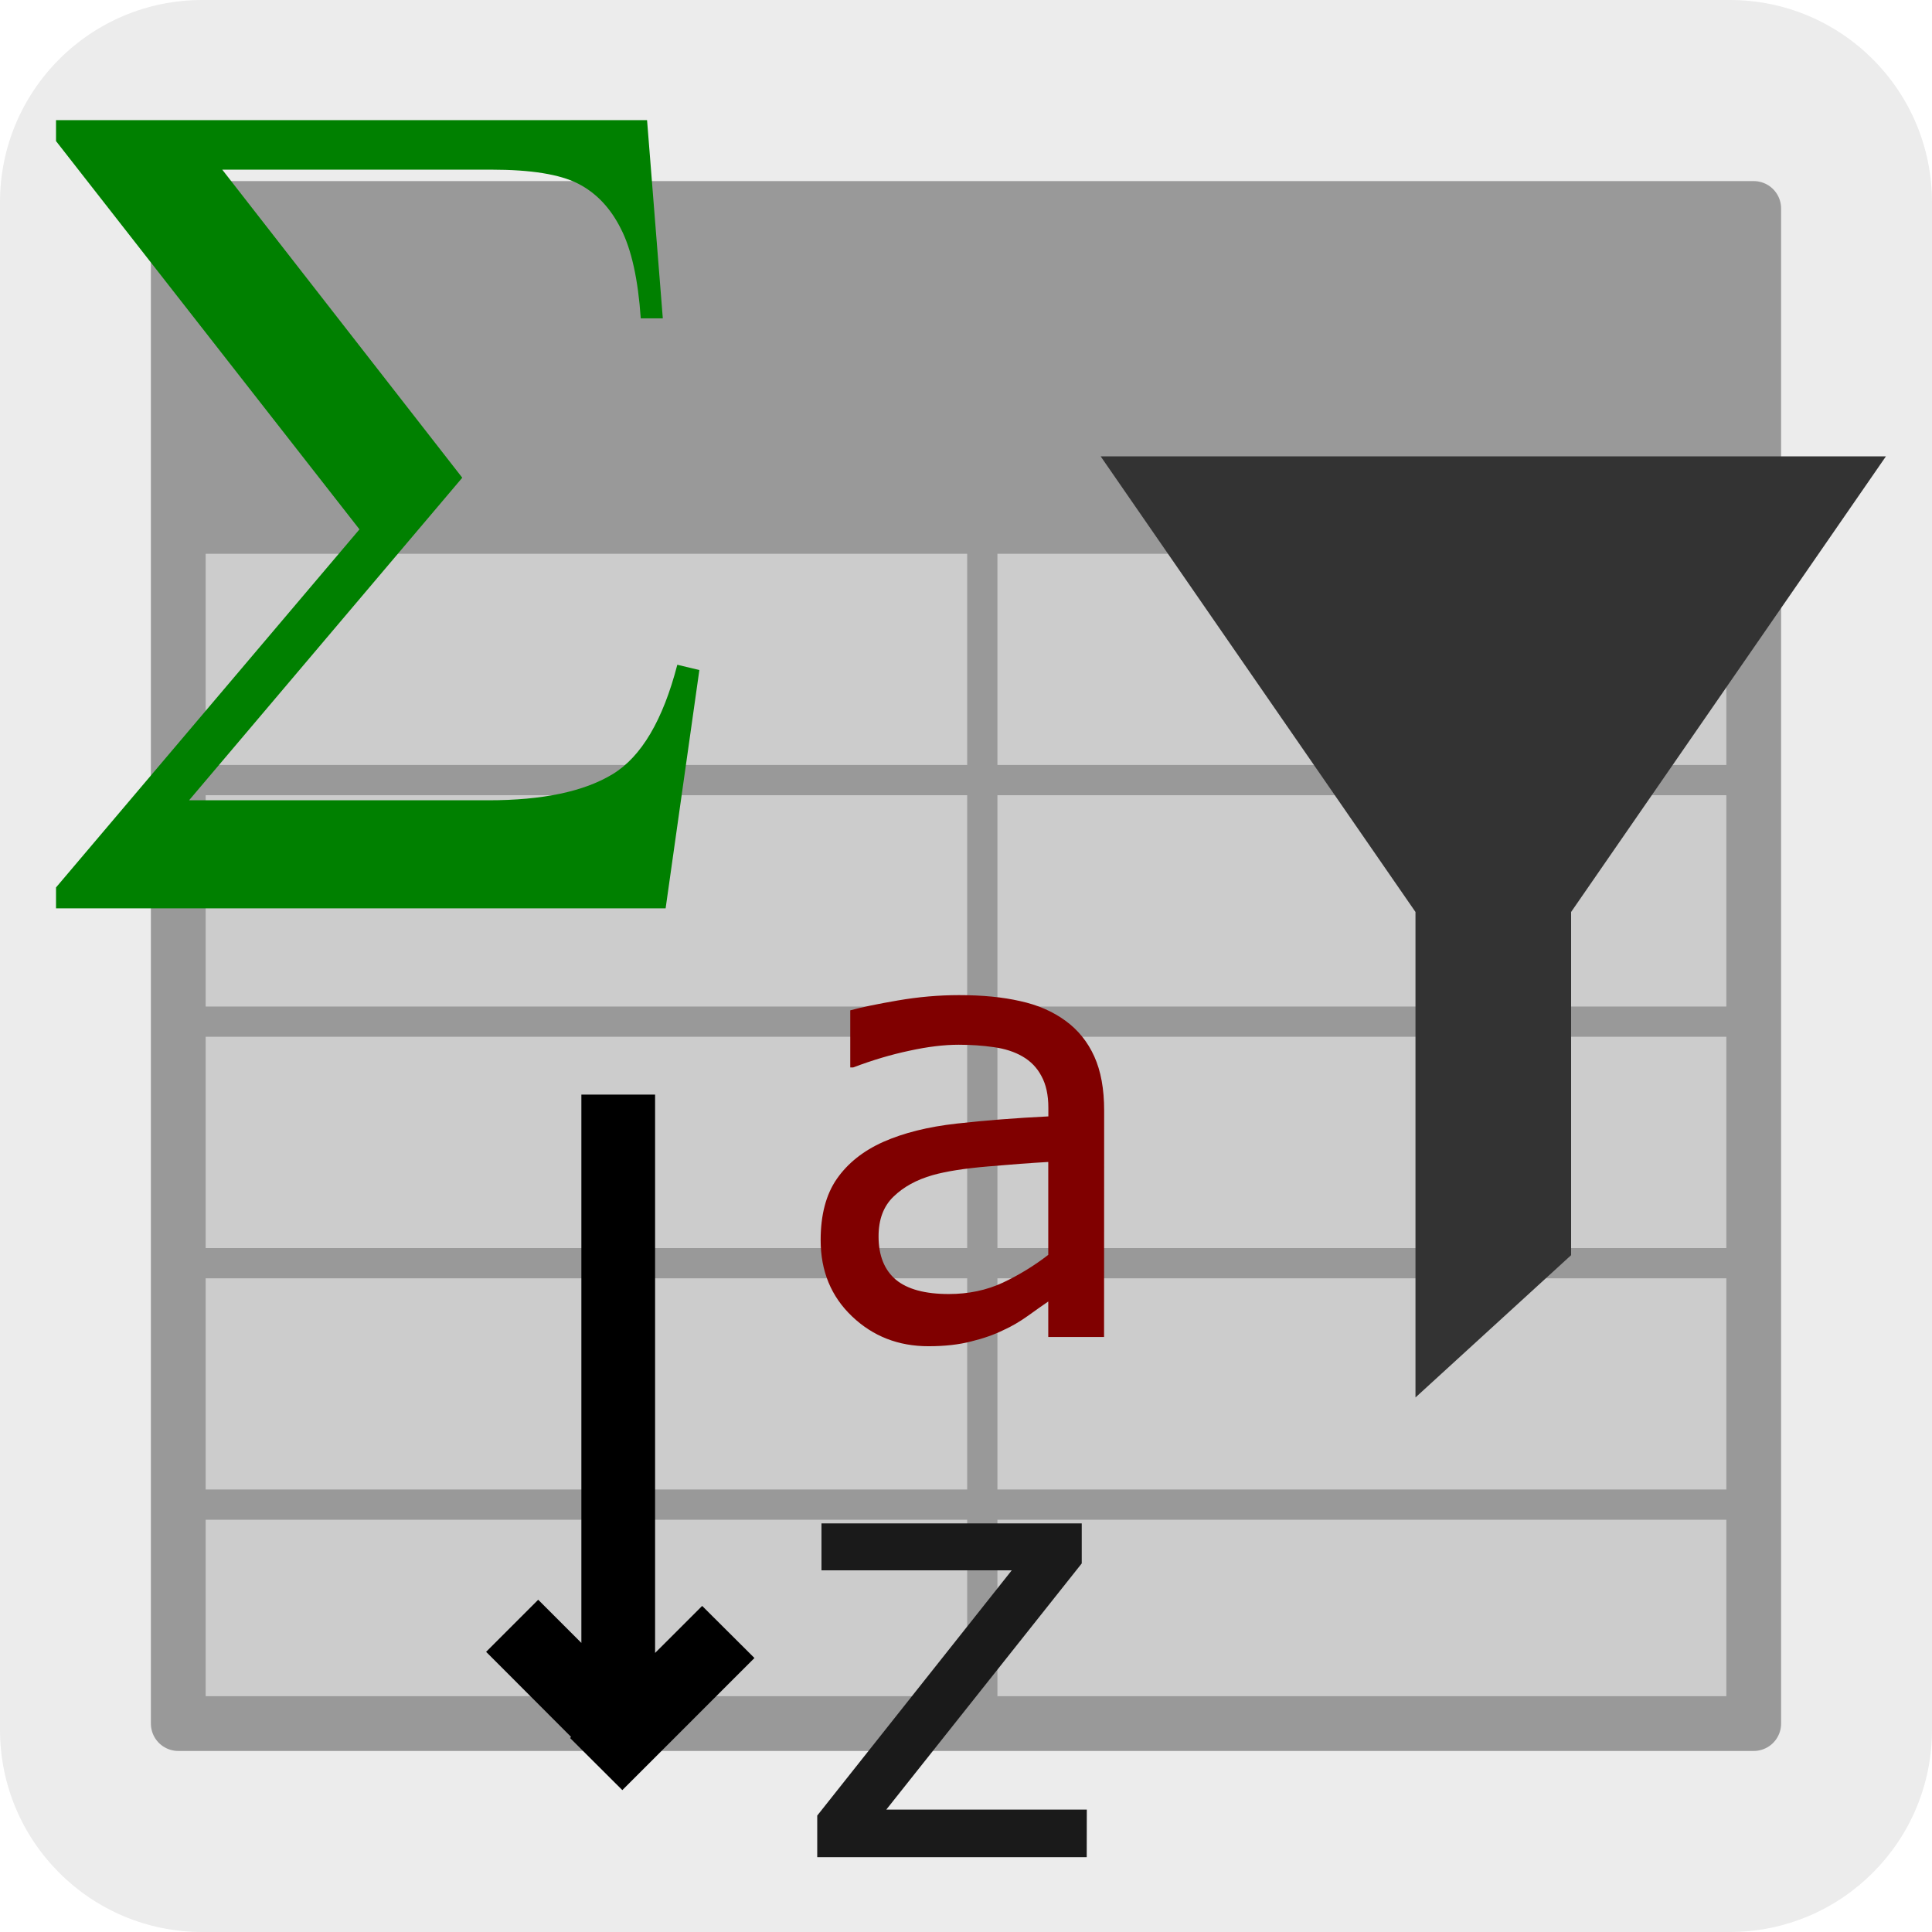
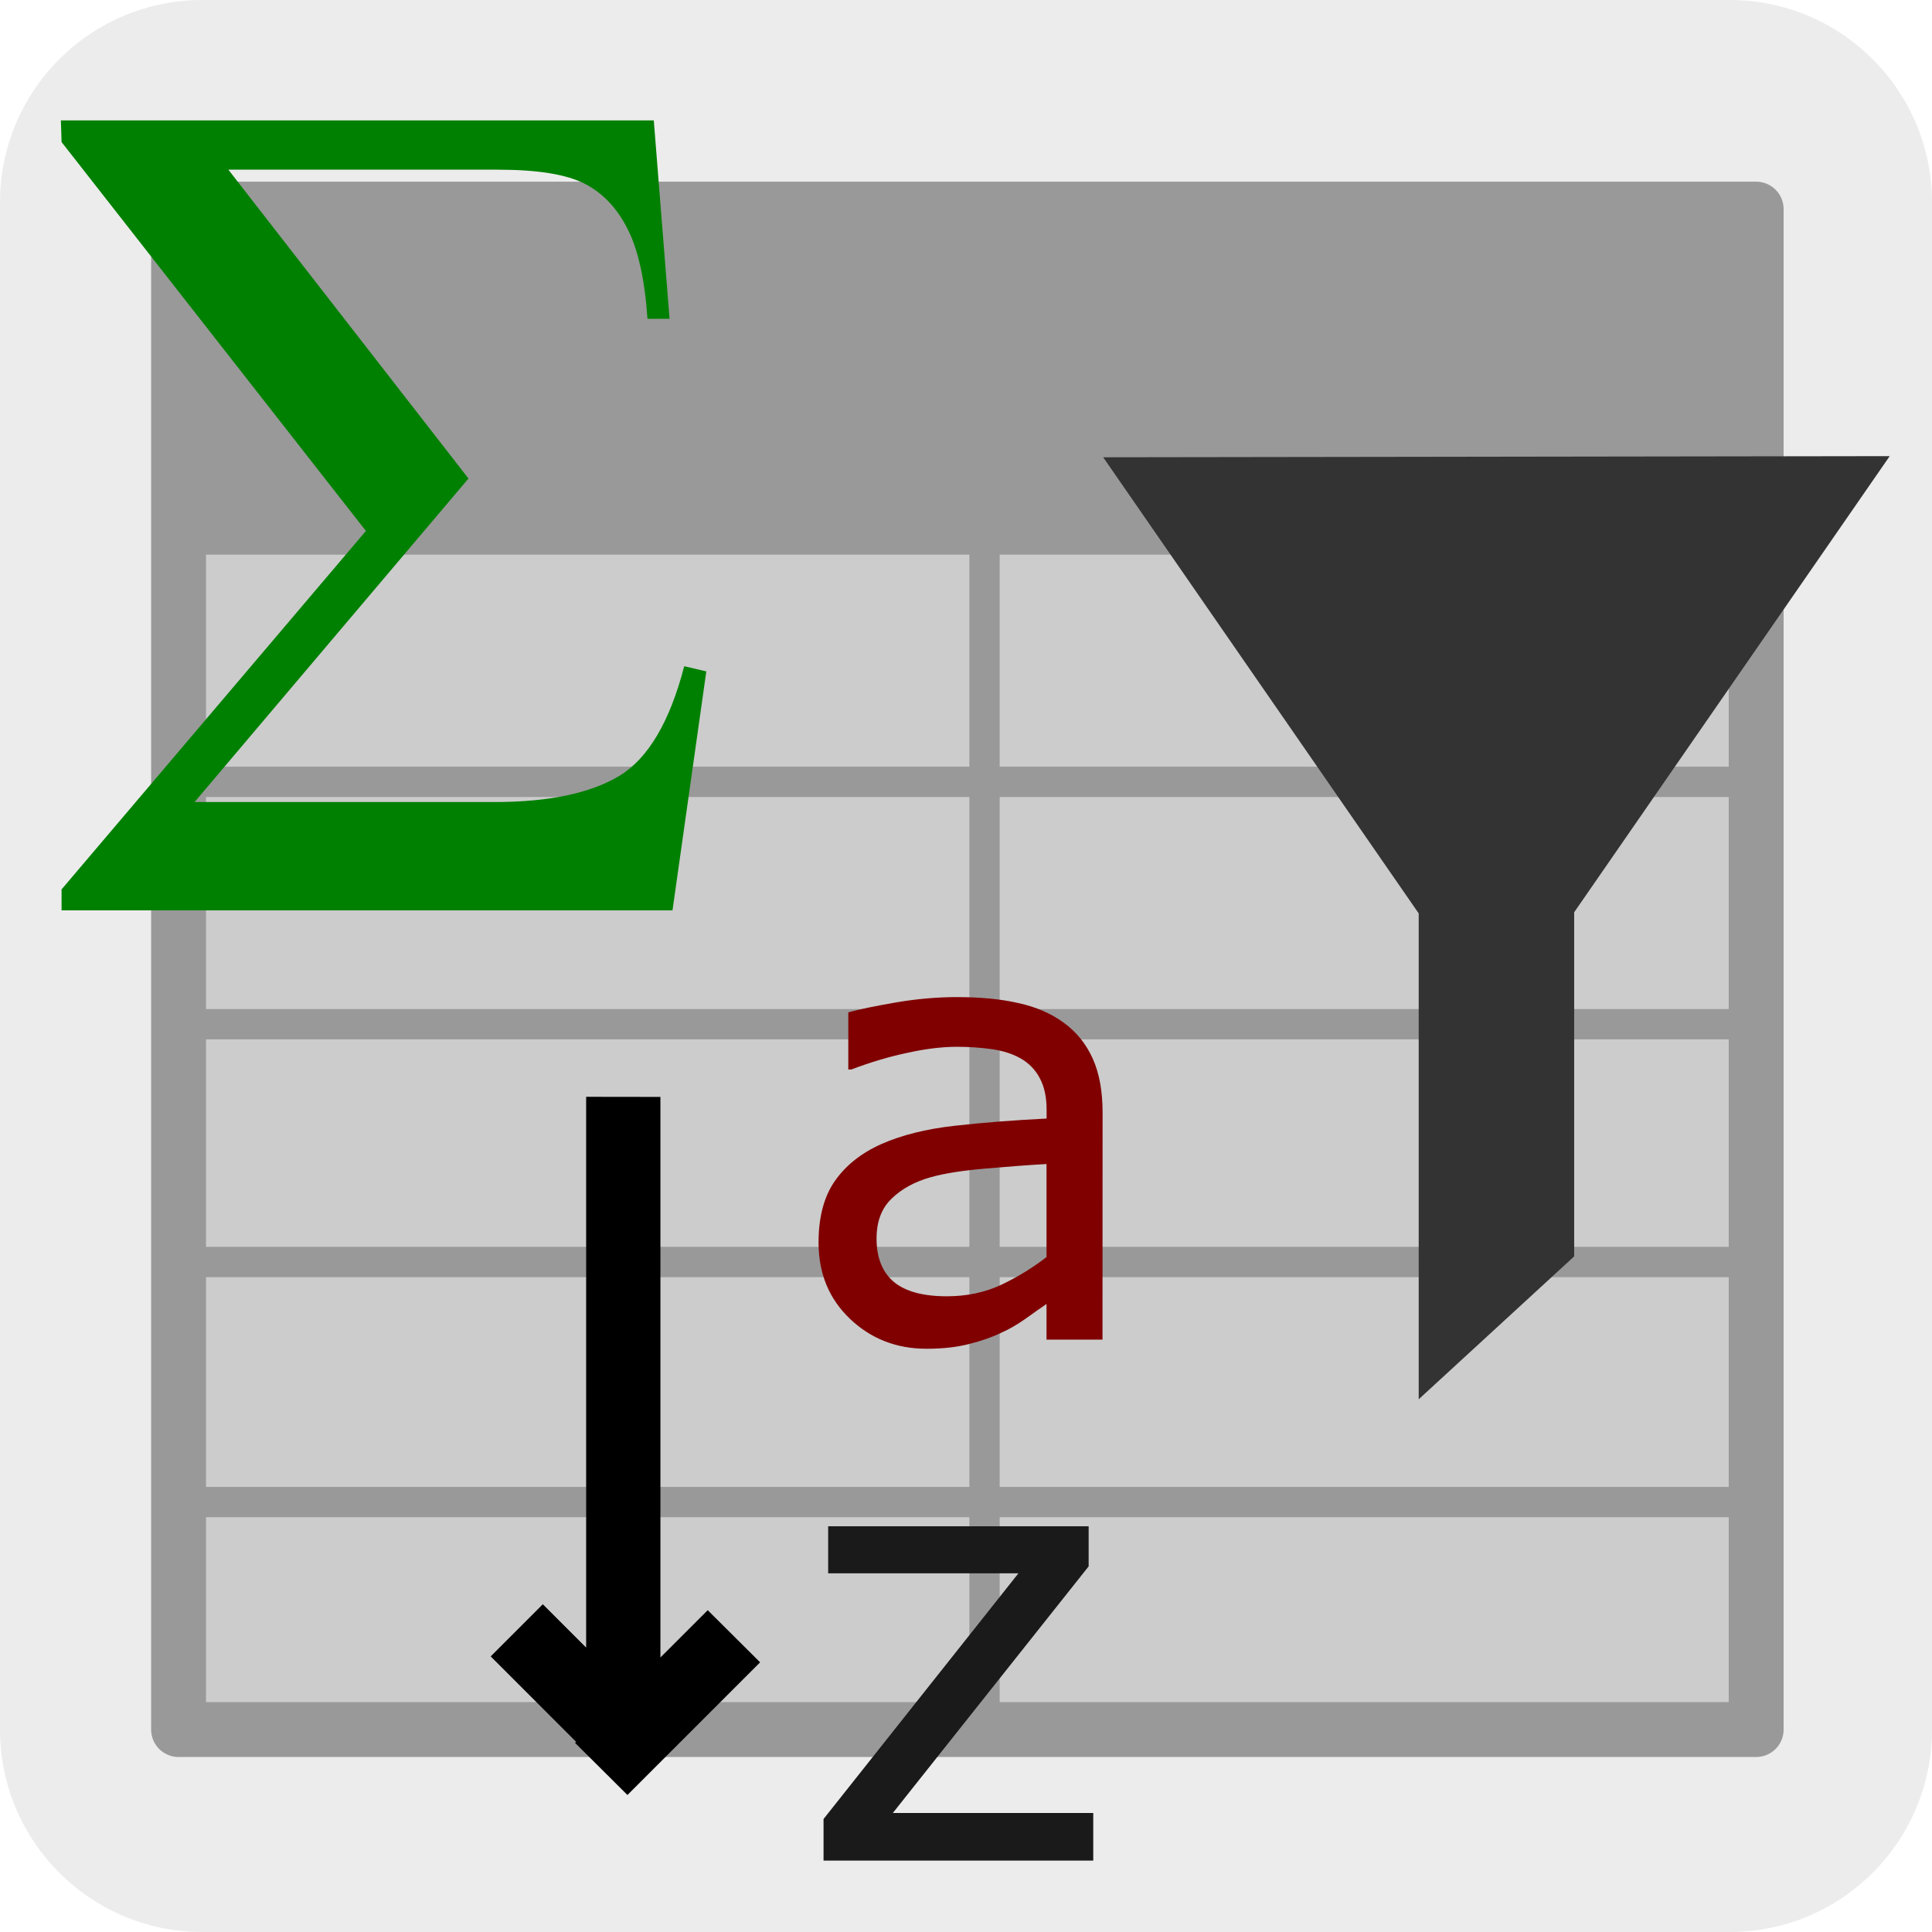
- <svg xmlns="http://www.w3.org/2000/svg" id="svg8" version="1.1" viewBox="0 0 16.933 16.933" height="64" width="64">
-   <defs id="defs2">
-     <rect x="-10.748" y="-0.244" width="18.239" height="17.302" id="rect1175" />
-     <rect x="-7.572" y="1.913" width="39.327" height="12.905" id="rect973" />
-     <rect x="-24.386" y="-3.013" width="19.562" height="16.898" id="rect943" />
-     <rect x="-20.681" y="-3.908" width="48.854" height="19.419" id="rect910" />
-     <rect id="rect848" height="16.907" width="16.907" y="0.013" x="0.013" />
-     <filter style="color-interpolation-filters:sRGB;" id="filter1122">
-       <feFlood flood-opacity="1" flood-color="rgb(0,0,0)" result="flood" id="feFlood1112" />
-       <feComposite in="flood" in2="SourceGraphic" operator="in" result="composite1" id="feComposite1114" />
-       <feGaussianBlur in="composite1" stdDeviation="0.2" result="blur" id="feGaussianBlur1116" />
-       <feOffset dx="0" dy="0" result="offset" id="feOffset1118" />
-       <feComposite in="SourceGraphic" in2="offset" operator="over" result="fbSourceGraphic" id="feComposite1120" />
-       <feColorMatrix result="fbSourceGraphicAlpha" in="fbSourceGraphic" values="0 0 0 -1 0 0 0 0 -1 0 0 0 0 -1 0 0 0 0 1 0" id="feColorMatrix1304" />
-       <feFlood id="feFlood1306" flood-opacity="0.6" flood-color="rgb(0,0,0)" result="flood" in="fbSourceGraphic" />
-       <feComposite in2="fbSourceGraphic" id="feComposite1308" in="flood" operator="in" result="composite1" />
-       <feGaussianBlur id="feGaussianBlur1310" in="composite1" stdDeviation="0.2" result="blur" />
-       <feOffset id="feOffset1312" dx="0" dy="0" result="offset" />
-       <feComposite in2="offset" id="feComposite1314" in="fbSourceGraphic" operator="over" result="composite2" />
-     </filter>
-     <filter style="color-interpolation-filters:sRGB;" id="filter1122-7">
-       <feFlood flood-opacity="1" flood-color="rgb(0,0,0)" result="flood" id="feFlood1112-3" />
-       <feComposite in="flood" in2="SourceGraphic" operator="in" result="composite1" id="feComposite1114-9" />
-       <feGaussianBlur in="composite1" stdDeviation="0.2" result="blur" id="feGaussianBlur1116-3" />
-       <feOffset dx="0" dy="0" result="offset" id="feOffset1118-1" />
-       <feComposite in="SourceGraphic" in2="offset" operator="over" result="fbSourceGraphic" id="feComposite1120-1" />
-       <feColorMatrix result="fbSourceGraphicAlpha" in="fbSourceGraphic" values="0 0 0 -1 0 0 0 0 -1 0 0 0 0 -1 0 0 0 0 1 0" id="feColorMatrix1316" />
-       <feFlood id="feFlood1318" flood-opacity="0.6" flood-color="rgb(0,0,0)" result="flood" in="fbSourceGraphic" />
-       <feComposite in2="fbSourceGraphic" id="feComposite1320" in="flood" operator="in" result="composite1" />
-       <feGaussianBlur id="feGaussianBlur1322" in="composite1" stdDeviation="0.2" result="blur" />
-       <feOffset id="feOffset1324" dx="0" dy="0" result="offset" />
-       <feComposite in2="offset" id="feComposite1326" in="fbSourceGraphic" operator="over" result="composite2" />
-     </filter>
-     <filter style="color-interpolation-filters:sRGB;" id="filter1122-8">
-       <feFlood flood-opacity="1" flood-color="rgb(0,0,0)" result="flood" id="feFlood1112-8" />
-       <feComposite in="flood" in2="SourceGraphic" operator="in" result="composite1" id="feComposite1114-5" />
-       <feGaussianBlur in="composite1" stdDeviation="0.2" result="blur" id="feGaussianBlur1116-8" />
-       <feOffset dx="0" dy="0" result="offset" id="feOffset1118-8" />
-       <feComposite in="SourceGraphic" in2="offset" operator="over" result="fbSourceGraphic" id="feComposite1120-4" />
-       <feColorMatrix result="fbSourceGraphicAlpha" in="fbSourceGraphic" values="0 0 0 -1 0 0 0 0 -1 0 0 0 0 -1 0 0 0 0 1 0" id="feColorMatrix1340" />
-       <feFlood id="feFlood1342" flood-opacity="0.6" flood-color="rgb(0,0,0)" result="flood" in="fbSourceGraphic" />
-       <feComposite in2="fbSourceGraphic" id="feComposite1344" in="flood" operator="in" result="composite1" />
-       <feGaussianBlur id="feGaussianBlur1346" in="composite1" stdDeviation="0.2" result="blur" />
-       <feOffset id="feOffset1348" dx="0" dy="0" result="offset" />
-       <feComposite in2="offset" id="feComposite1350" in="fbSourceGraphic" operator="over" result="composite2" />
-     </filter>
-     <filter style="color-interpolation-filters:sRGB" id="filter1122-2">
-       <feFlood flood-opacity="1" flood-color="rgb(0,0,0)" result="flood" id="feFlood1112-7" />
-       <feComposite in="flood" in2="SourceGraphic" operator="in" result="composite1" id="feComposite1114-7" />
-       <feGaussianBlur in="composite1" stdDeviation="0.2" result="blur" id="feGaussianBlur1116-5" />
-       <feOffset dx="0" dy="0" result="offset" id="feOffset1118-3" />
-       <feComposite in="SourceGraphic" in2="offset" operator="over" result="composite2" id="feComposite1120-6" />
-     </filter>
-     <filter style="color-interpolation-filters:sRGB;" id="filter1122-9">
-       <feFlood flood-opacity="1" flood-color="rgb(0,0,0)" result="flood" id="feFlood1112-1" />
-       <feComposite in="flood" in2="SourceGraphic" operator="in" result="composite1" id="feComposite1114-3" />
-       <feGaussianBlur in="composite1" stdDeviation="0.2" result="blur" id="feGaussianBlur1116-7" />
-       <feOffset dx="0" dy="0" result="offset" id="feOffset1118-5" />
-       <feComposite in="SourceGraphic" in2="offset" operator="over" result="fbSourceGraphic" id="feComposite1120-68" />
-       <feColorMatrix result="fbSourceGraphicAlpha" in="fbSourceGraphic" values="0 0 0 -1 0 0 0 0 -1 0 0 0 0 -1 0 0 0 0 1 0" id="feColorMatrix1328" />
-       <feFlood id="feFlood1330" flood-opacity="0.6" flood-color="rgb(0,0,0)" result="flood" in="fbSourceGraphic" />
-       <feComposite in2="fbSourceGraphic" id="feComposite1332" in="flood" operator="in" result="composite1" />
-       <feGaussianBlur id="feGaussianBlur1334" in="composite1" stdDeviation="0.2" result="blur" />
-       <feOffset id="feOffset1336" dx="0" dy="0" result="offset" />
-       <feComposite in2="offset" id="feComposite1338" in="fbSourceGraphic" operator="over" result="composite2" />
-     </filter>
-     <filter style="color-interpolation-filters:sRGB;" id="filter1122-5">
-       <feFlood flood-opacity="1" flood-color="rgb(0,0,0)" result="flood" id="feFlood1112-6" />
-       <feComposite in="flood" in2="SourceGraphic" operator="in" result="composite1" id="feComposite1114-0" />
-       <feGaussianBlur in="composite1" stdDeviation="0.2" result="blur" id="feGaussianBlur1116-9" />
-       <feOffset dx="0" dy="0" result="offset" id="feOffset1118-2" />
-       <feComposite in="SourceGraphic" in2="offset" operator="over" result="fbSourceGraphic" id="feComposite1120-8" />
-       <feColorMatrix result="fbSourceGraphicAlpha" in="fbSourceGraphic" values="0 0 0 -1 0 0 0 0 -1 0 0 0 0 -1 0 0 0 0 1 0" id="feColorMatrix1352" />
-       <feFlood id="feFlood1354" flood-opacity="0.6" flood-color="rgb(0,0,0)" result="flood" in="fbSourceGraphic" />
-       <feComposite in2="fbSourceGraphic" id="feComposite1356" in="flood" operator="in" result="composite1" />
-       <feGaussianBlur id="feGaussianBlur1358" in="composite1" stdDeviation="0.2" result="blur" />
-       <feOffset id="feOffset1360" dx="0" dy="0" result="offset" />
-       <feComposite in2="offset" id="feComposite1362" in="fbSourceGraphic" operator="over" result="composite2" />
-     </filter>
-     <rect x="-7.572" y="1.913" width="55.255" height="13.304" id="rect973-4" />
-     <rect x="-7.572" y="1.913" width="39.327" height="12.905" id="rect1008" />
-     <rect x="-7.572" y="1.913" width="55.255" height="13.304" id="rect973-4-7" />
-     <rect x="-7.572" y="1.913" width="55.255" height="13.304" id="rect1089" />
-   </defs>
-   <g id="layer1">
-     <rect style="fill:#ececec;fill-opacity:1;stroke:none;stroke-width:0.421;stroke-linecap:round;stroke-linejoin:round;stroke-miterlimit:4;stroke-dasharray:none;stroke-opacity:1" id="rect989" width="16.933" height="16.933" x="0" y="0" ry="1.772" />
-     <text xml:space="preserve" id="text1173" style="fill:black;fill-opacity:1;stroke:none;font-family:sans-serif;font-style:normal;font-weight:normal;font-size:10.583px;line-height:1.25;letter-spacing:0px;word-spacing:0px;white-space:pre;shape-inside:url(#rect1175);" />
-     <g id="g1339" transform="translate(0.2224444,0.03920352)">
-       <rect style="fill:#cccccc;fill-opacity:1;stroke:#999999;stroke-width:0.48;stroke-linecap:round;stroke-linejoin:round;stroke-miterlimit:4;stroke-dasharray:none" id="rect1171" width="13.808" height="13.279" x="1.34" y="1.788" />
-       <path style="fill:none;stroke:#999999;stroke-width:0.265px;stroke-linecap:butt;stroke-linejoin:miter;stroke-opacity:1" d="M 1.303,4.682 H 15.307" id="path1186" />
-       <path style="fill:none;stroke:#999999;stroke-width:0.265px;stroke-linecap:butt;stroke-linejoin:miter;stroke-opacity:1" d="M 1.303,6.798 H 15.307" id="path1186-9" />
-       <path style="fill:none;stroke:#999999;stroke-width:0.265px;stroke-linecap:butt;stroke-linejoin:miter;stroke-opacity:1" d="M 1.303,8.915 H 15.307" id="path1186-2" />
-       <path style="fill:none;stroke:#999999;stroke-width:0.265px;stroke-linecap:butt;stroke-linejoin:miter;stroke-opacity:1" d="M 1.303,11.032 H 15.307" id="path1186-9-6-5" />
-       <path style="fill:none;stroke:#999999;stroke-width:0.265px;stroke-linecap:butt;stroke-linejoin:miter;stroke-opacity:1" d="M 8.387,1.913 V 15.185" id="path1287" />
-       <path style="fill:none;stroke:#999999;stroke-width:0.265px;stroke-linecap:butt;stroke-linejoin:miter;stroke-opacity:1" d="M 1.303,13.148 H 15.307" id="path1186-9-6-5-8" />
-       <rect style="fill:#999999;fill-opacity:1;stroke:none;stroke-width:0.681;stroke-linecap:round;stroke-linejoin:round;stroke-miterlimit:4;stroke-dasharray:none;stroke-opacity:1" id="rect1309" width="13.76" height="2.85" x="1.343" y="1.832" />
-     </g>
-     <g aria-label="Σ" id="text1181" style="font-style:normal;font-variant:normal;font-weight:normal;font-stretch:normal;font-size:10.583px;line-height:1.25;font-family:'Scriptina - Alternates';-inkscape-font-specification:'Scriptina - Alternates';letter-spacing:0px;word-spacing:0px;fill:#008000;fill-opacity:1;stroke:none;stroke-width:0.265" transform="matrix(0.9857667,0,0,0.9857667,-18.33325,-2.232387)">
-       <path d="m 19.096,3.333 h 5.255 l 0.14,1.762 h -0.196 Q 24.259,4.574 24.119,4.3 23.98,4.021 23.737,3.897 23.494,3.773 22.967,3.773 h -2.393 l 2.134,2.739 -2.429,2.868 h 2.661 q 0.723,0 1.106,-0.233 0.382,-0.233 0.574,-0.972 l 0.196,0.047 -0.3,2.119 H 19.096 V 10.155 L 21.794,6.971 19.096,3.519 Z" style="font-style:normal;font-variant:normal;font-weight:normal;font-stretch:normal;font-family:'Scriptina - Alternates';-inkscape-font-specification:'Scriptina - Alternates';fill:#008000;stroke-width:0.265" id="path1183" />
-     </g>
-     <path d="M 9.647,4 12.406,7.993 V 12.248 l 1.364,-1.247 V 7.993 L 16.529,4 Z" style="fill:#333333;stroke-width:0.298;stroke-linecap:round;stroke-linejoin:round" id="rect838" />
-     <g id="g1388" transform="matrix(0.8083232,0,0,0.8083232,-15.01208,8.68132)">
-       <path d="M 30.543,3.757 H 29.938 V 3.372 q -0.081,0.055 -0.22,0.155 -0.136,0.097 -0.266,0.155 -0.152,0.075 -0.35,0.123 -0.198,0.052 -0.463,0.052 -0.489,0 -0.829,-0.324 -0.34,-0.324 -0.34,-0.826 0,-0.411 0.175,-0.664 0.178,-0.256 0.505,-0.402 0.33,-0.146 0.794,-0.198 0.463,-0.052 0.995,-0.078 v -0.094 q 0,-0.207 -0.075,-0.343 -0.071,-0.136 -0.207,-0.214 -0.13,-0.075 -0.311,-0.1 -0.181,-0.026 -0.379,-0.026 -0.24,0 -0.535,0.065 -0.295,0.062 -0.609,0.181 h -0.032 v -0.619 q 0.178,-0.049 0.515,-0.107 0.337,-0.058 0.664,-0.058 0.382,0 0.664,0.065 0.285,0.062 0.492,0.214 0.204,0.149 0.311,0.386 0.107,0.236 0.107,0.586 z M 29.938,2.866 V 1.859 q -0.279,0.016 -0.658,0.049 -0.376,0.032 -0.596,0.094 -0.262,0.075 -0.424,0.233 -0.162,0.155 -0.162,0.431 0,0.311 0.188,0.47 0.188,0.155 0.573,0.155 0.321,0 0.586,-0.123 0.266,-0.126 0.492,-0.301 z" style="font-style:normal;font-weight:normal;font-size:10.583px;line-height:0.85;font-family:sans-serif;letter-spacing:0px;word-spacing:0px;fill:#800000;fill-opacity:1;stroke:none;stroke-width:0.166" id="path1356" />
-       <path d="M 30.355,9.397 H 27.433 V 8.946 L 29.542,6.287 H 27.479 V 5.778 h 2.822 v 0.434 l -2.119,2.669 h 2.174 z" style="font-style:normal;font-weight:normal;font-size:10.583px;line-height:0.85;font-family:sans-serif;letter-spacing:0px;word-spacing:0px;fill:#1a1a1a;fill-opacity:1;stroke:none;stroke-width:0.166" id="path1358" />
-       <path id="path1365" style="color:#000000;font-style:normal;font-variant:normal;font-weight:normal;font-stretch:normal;font-size:medium;line-height:normal;font-family:sans-serif;font-variant-ligatures:normal;font-variant-position:normal;font-variant-caps:normal;font-variant-numeric:normal;font-variant-alternates:normal;font-variant-east-asian:normal;font-feature-settings:normal;font-variation-settings:normal;text-indent:0;text-align:start;text-decoration:none;text-decoration-line:none;text-decoration-style:solid;text-decoration-color:#000000;letter-spacing:normal;word-spacing:normal;text-transform:none;writing-mode:lr-tb;direction:ltr;text-orientation:mixed;dominant-baseline:auto;baseline-shift:baseline;text-anchor:start;white-space:normal;shape-padding:0;shape-margin:0;inline-size:0;clip-rule:nonzero;display:inline;overflow:visible;visibility:visible;isolation:auto;mix-blend-mode:normal;color-interpolation:sRGB;color-interpolation-filters:linearRGB;solid-color:#000000;solid-opacity:1;vector-effect:none;fill:#000000;fill-opacity:1;fill-rule:nonzero;stroke:none;stroke-width:3.293;stroke-linecap:square;stroke-linejoin:round;stroke-miterlimit:4;stroke-dasharray:none;stroke-dashoffset:0;stroke-opacity:1;color-rendering:auto;image-rendering:auto;shape-rendering:auto;text-rendering:auto;enable-background:accumulate;stop-color:#000000" d="M 94.018,4.266 V 5.777 26.736 l -0.701,-0.701 -1.068,-1.068 -2.135,2.135 1.068,1.068 2.416,2.42 -0.043,0.043 2.141,2.135 1.068,-1.066 3.279,-3.281 1.068,-1.066 -2.143,-2.135 -1.066,1.066 -0.863,0.861 V 5.777 4.266 Z" transform="scale(0.2645833)" />
-     </g>
+ <svg xmlns="http://www.w3.org/2000/svg" width="64" height="64" version="1.1" viewBox="0 0 16.9 16.9">
+   <rect width="16.9" height="16.9" ry="1.77" fill="#ececec" />
+   <text fill="black" font-family="sans-serif" font-size="10.6px" letter-spacing="0px" word-spacing="0px" style="line-height:1.25;shape-inside:url(#rect1175);white-space:pre" xml:space="preserve" />
+   <g transform="translate(.222 .0392)">
+     <rect x="1.34" y="1.79" width="13.8" height="13.3" fill="#ccc" stroke="#999" stroke-linecap="round" stroke-linejoin="round" stroke-width=".48" />
+     <path d="m1.3 4.68h14" fill="none" stroke="#999" stroke-width=".265px" />
+     <path d="m1.3 6.8h14" fill="none" stroke="#999" stroke-width=".265px" />
+     <path d="m1.3 8.92h14" fill="none" stroke="#999" stroke-width=".265px" />
+     <path d="m1.3 11h14" fill="none" stroke="#999" stroke-width=".265px" />
+     <path d="m8.39 1.91v13.3" fill="none" stroke="#999" stroke-width=".265px" />
+     <path d="m1.3 13.1h14" fill="none" stroke="#999" stroke-width=".265px" />
+     <rect x="1.34" y="1.83" width="13.8" height="2.85" fill="#999" />
+   </g>
+   <g transform="matrix(.986 0 0 .986 -18.3 -2.23)" fill="#008000" aria-label="Σ">
+     <path d="m19.1 3.33h5.26l.14 1.76h-.196q-.036-.522-.176-.796-.14-.279-.382-.403-.243-.124-.77-.124h-2.39l2.13 2.74-2.43 2.87h2.66q.723 0 1.11-.233.382-.233.574-.972l.196.046-.3 2.12h-5.42v-.186l2.7-3.18-2.7-3.45z" fill="#008000" stroke-width=".265" />
+   </g>
+   <path d="m9.65 4 2.76 3.99v4.25l1.36-1.25v-3.01l2.76-3.99z" fill="#333" stroke-linecap="round" stroke-linejoin="round" stroke-width=".298" />
+   <g transform="matrix(.808 0 0 .808 -15 8.68)">
+     <path d="m30.5 3.76h-.606v-.386q-.081.055-.22.155-.136.097-.266.155-.152.074-.35.123-.198.052-.463.052-.489 0-.829-.324-.34-.324-.34-.826 0-.411.175-.664.178-.256.505-.402.33-.146.794-.198.463-.052.995-.078v-.094q0-.207-.074-.343-.071-.136-.207-.214-.13-.074-.311-.1-.181-.026-.379-.026-.24 0-.535.065-.295.062-.609.181h-.032v-.619q.178-.049.515-.107.337-.058.664-.058.382 0 .664.065.285.062.492.214.204.149.311.386.107.236.107.586zm-.606-.891v-1.01q-.279.016-.658.049-.376.032-.596.094-.262.074-.424.233-.162.155-.162.431 0 .311.188.47.188.155.573.155.321 0 .586-.123.266-.126.492-.301z" fill="#800000" />
+     <path d="m30.4 9.4h-2.92v-.45l2.11-2.66h-2.06v-.509h2.82v.434l-2.12 2.67h2.17z" fill="#1a1a1a" />
+     <path transform="scale(.265)" d="m94 4.27v22.5l-1.77-1.77-2.13 2.13 1.07 1.07 2.42 2.42-.043.043 2.14 2.13 4.35-4.35 1.07-1.07-2.14-2.13-1.07 1.07-.863.861v-22.9z" color="#000000" color-rendering="auto" dominant-baseline="auto" image-rendering="auto" shape-rendering="auto" solid-color="#000000" stop-color="#000000" style="font-feature-settings:normal;font-variant-alternates:normal;font-variant-caps:normal;font-variant-east-asian:normal;font-variant-ligatures:normal;font-variant-numeric:normal;font-variant-position:normal;font-variation-settings:normal;inline-size:0;isolation:auto;mix-blend-mode:normal;shape-margin:0;shape-padding:0;text-decoration-color:#000000;text-decoration-line:none;text-decoration-style:solid;text-indent:0;text-orientation:mixed;text-transform:none;white-space:normal" />
  </g>
</svg>
